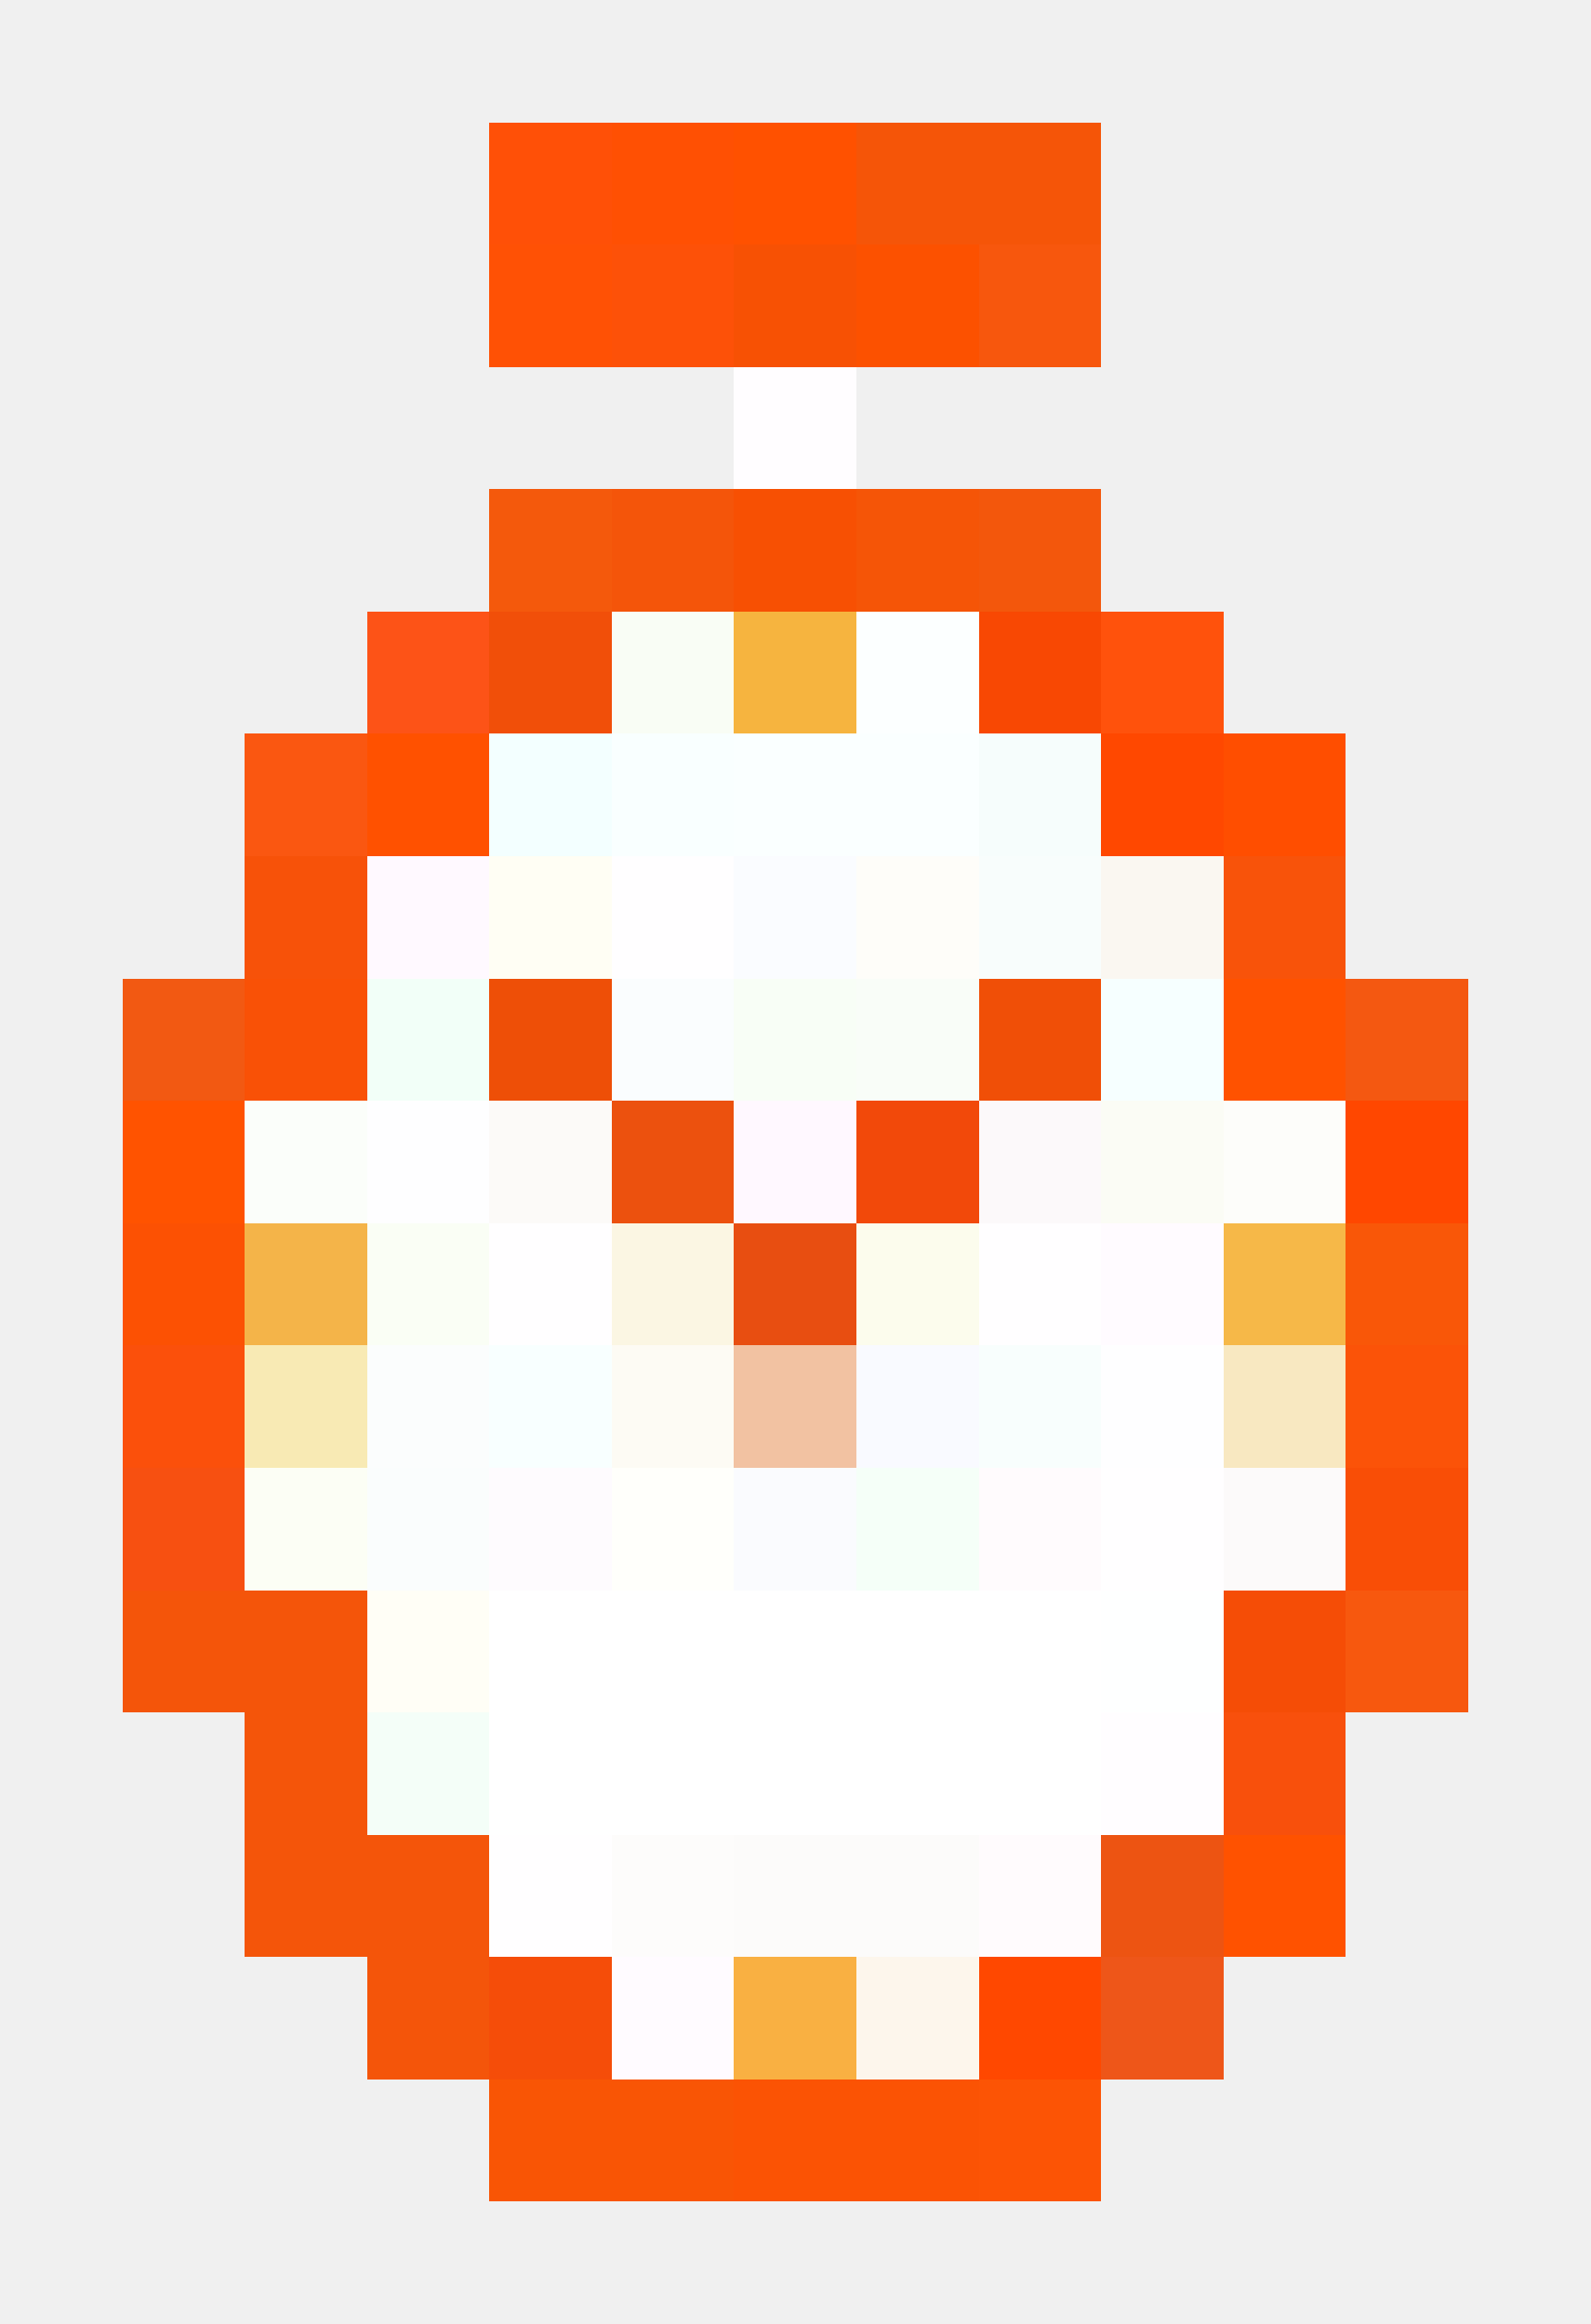
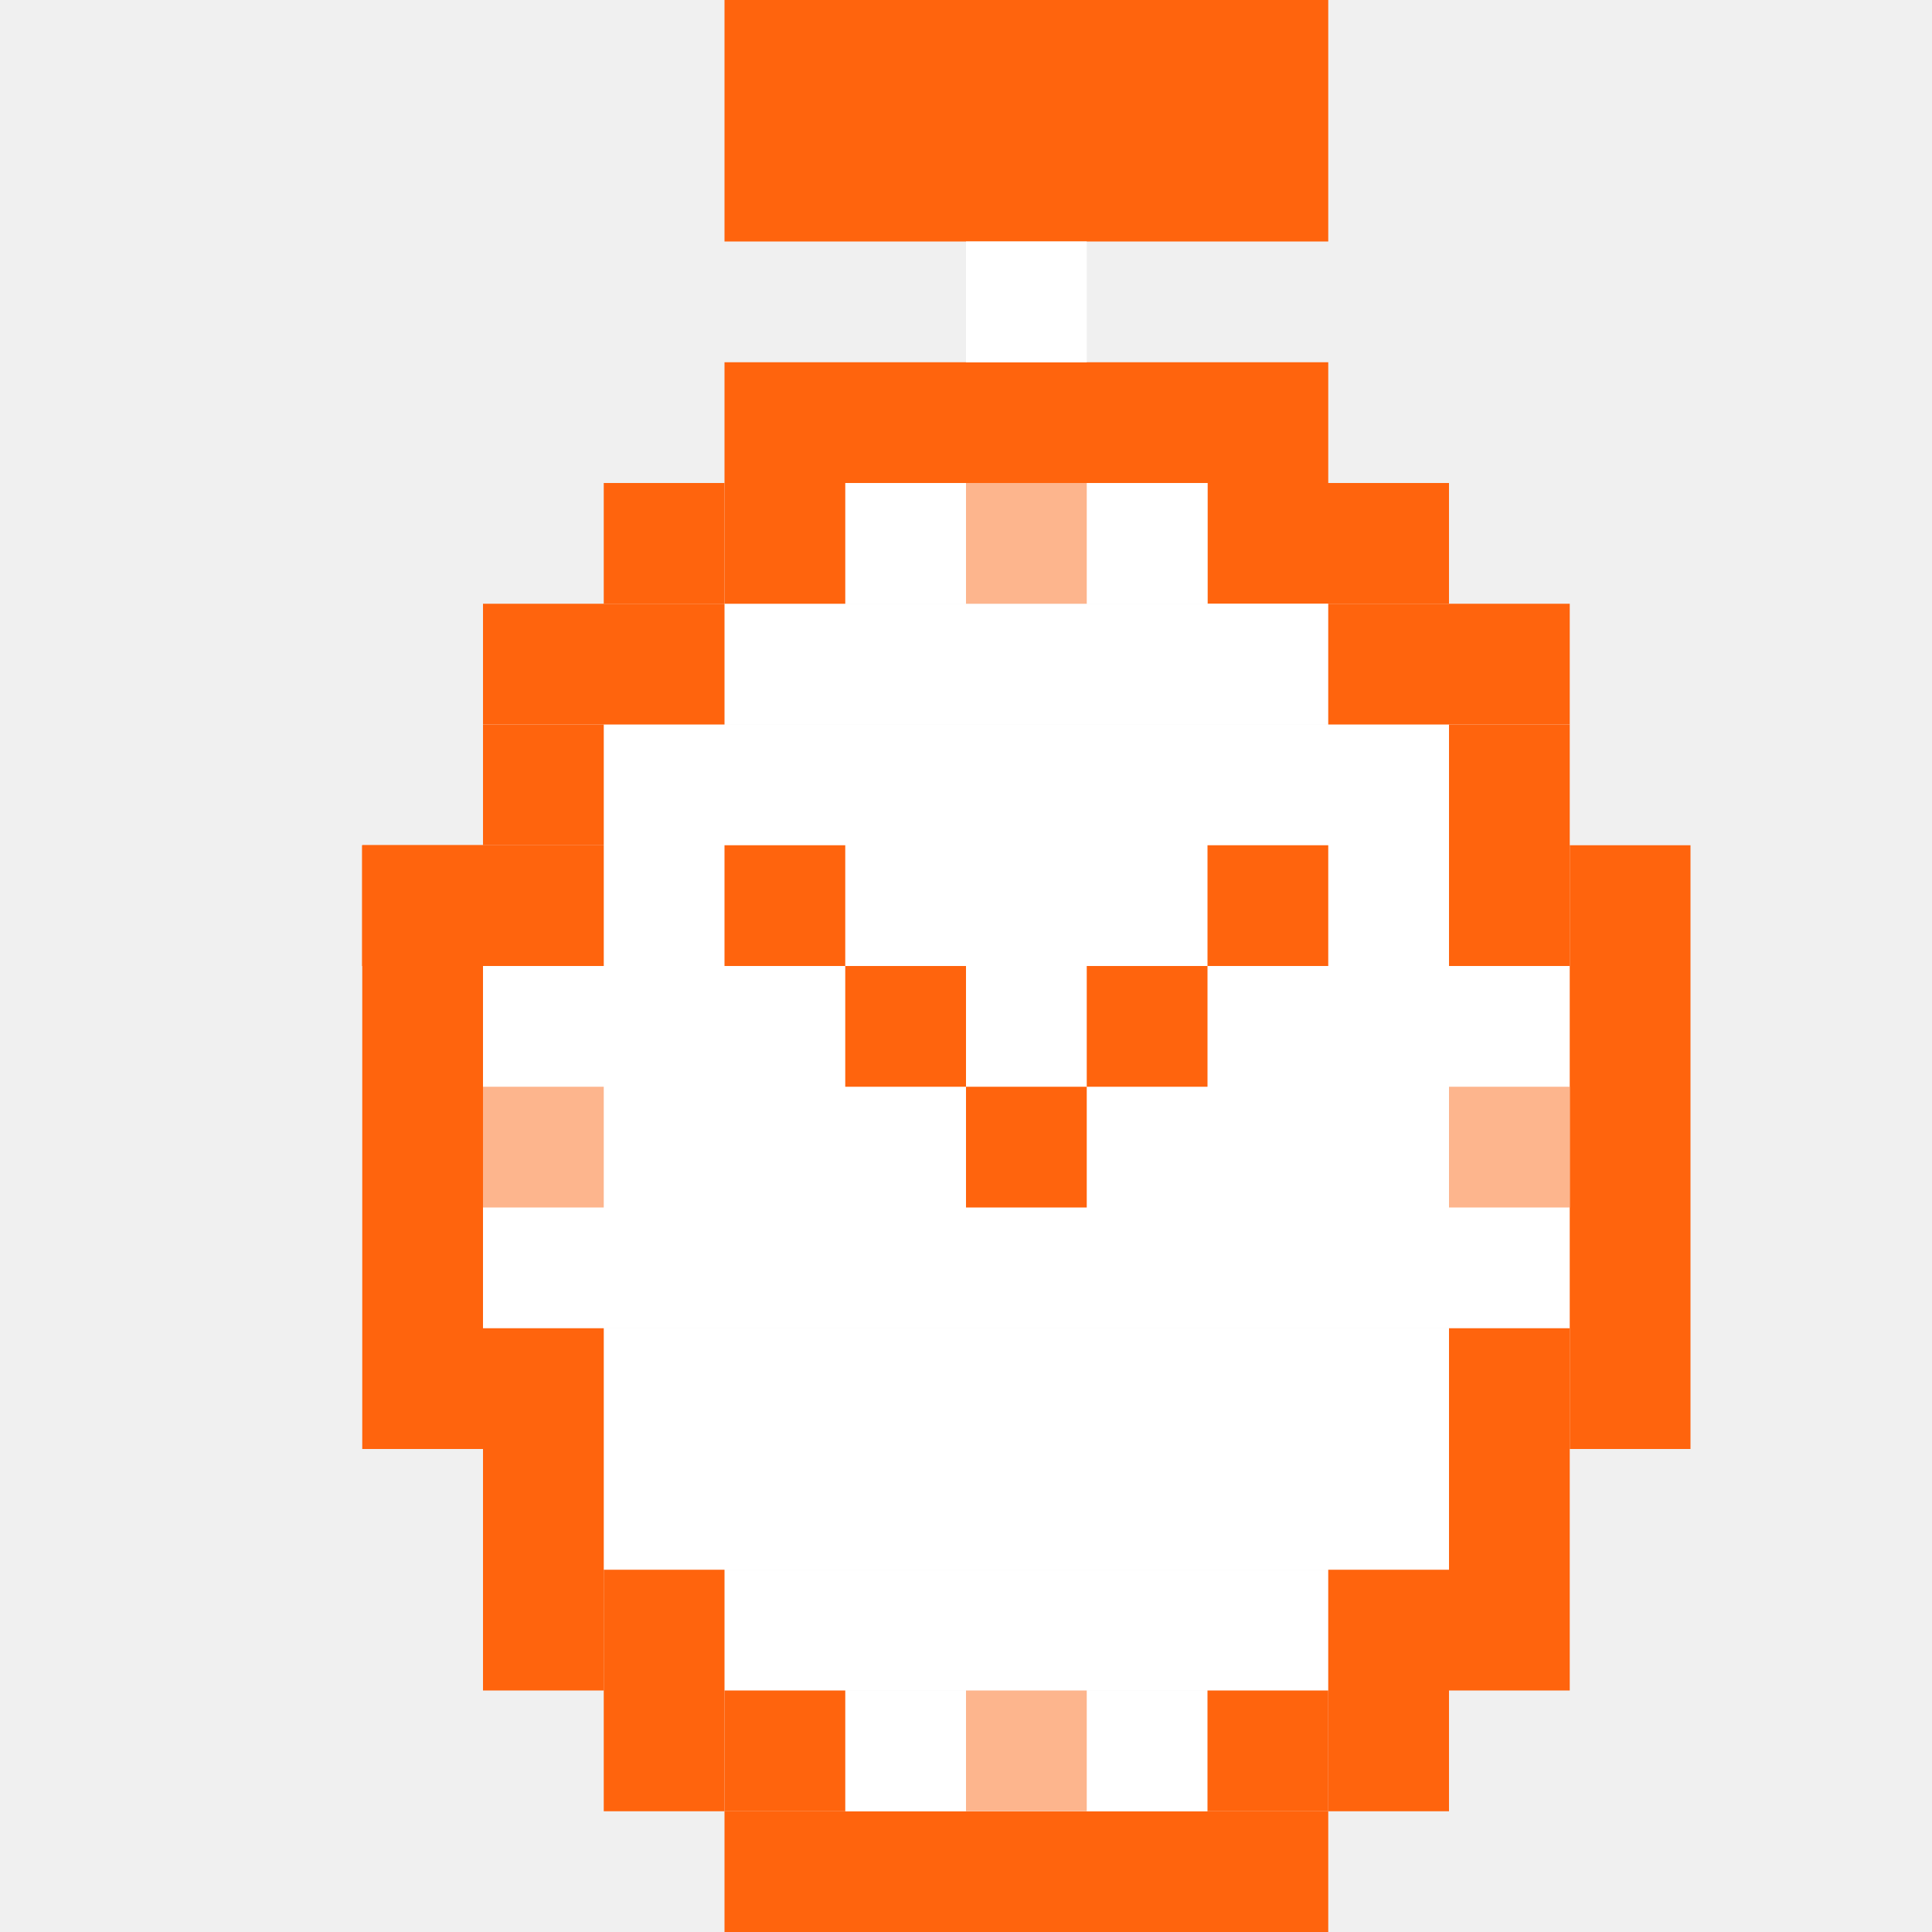
- <svg xmlns="http://www.w3.org/2000/svg" viewBox="0 -0.5 130 190" shape-rendering="crispEdges">
-   <path stroke="#ff5007" d="M40 10h10M40 11h10M40 12h10M40 13h10M40 14h10M40 15h10M40 16h10M40 17h10M40 18h10M40 19h10" />
-   <path stroke="#ff5003" d="M50 10h10M50 11h10M50 12h10M50 13h10M50 14h10M50 15h10M50 16h10M50 17h10M50 18h10M50 19h10" />
-   <path stroke="#ff5100" d="M60 10h10M60 11h10M60 12h10M60 13h10M60 14h10M60 15h10M60 16h10M60 17h10M60 18h10M60 19h10M30 60h10M30 61h10M30 62h10M30 63h10M30 64h10M30 65h10M30 66h10M30 67h10M30 68h10M30 69h10" />
-   <path stroke="#f55508" d="M70 10h20M70 11h20M70 12h20M70 13h20M70 14h20M70 15h20M70 16h20M70 17h20M70 18h20M70 19h20" />
-   <path stroke="#ff5105" d="M40 20h10M40 21h10M40 22h10M40 23h10M40 24h10M40 25h10M40 26h10M40 27h10M40 28h10M40 29h10" />
-   <path stroke="#fd5108" d="M50 20h10M50 21h10M50 22h10M50 23h10M50 24h10M50 25h10M50 26h10M50 27h10M50 28h10M50 29h10" />
-   <path stroke="#f75104" d="M60 20h10M60 21h10M60 22h10M60 23h10M60 24h10M60 25h10M60 26h10M60 27h10M60 28h10M60 29h10" />
-   <path stroke="#fc5100" d="M70 20h10M70 21h10M70 22h10M70 23h10M70 24h10M70 25h10M70 26h10M70 27h10M70 28h10M70 29h10" />
-   <path stroke="#f7570d" d="M80 20h10M80 21h10M80 22h10M80 23h10M80 24h10M80 25h10M80 26h10M80 27h10M80 28h10M80 29h10" />
-   <path stroke="#fffdff" d="M60 30h10M60 31h10M60 32h10M60 33h10M60 34h10M60 35h10M60 36h10M60 37h10M60 38h10M60 39h10M90 140h10M90 141h10M90 142h10M90 143h10M90 144h10M90 145h10M90 146h10M90 147h10M90 148h10M90 149h10" />
-   <path stroke="#f4590c" d="M40 40h10M40 41h10M40 42h10M40 43h10M40 44h10M40 45h10M40 46h10M40 47h10M40 48h10M40 49h10" />
-   <path stroke="#f4550a" d="M50 40h10M50 41h10M50 42h10M50 43h10M50 44h10M50 45h10M50 46h10M50 47h10M50 48h10M50 49h10M10 130h20M10 131h20M10 132h20M10 133h20M10 134h20M10 135h20M10 136h20M10 137h20M10 138h20M10 139h20M20 140h10M20 141h10M20 142h10M20 143h10M20 144h10M20 145h10M20 146h10M20 147h10M20 148h10M20 149h10M20 150h20M20 151h20M20 152h20M20 153h20M20 154h20M20 155h20M20 156h20M20 157h20M20 158h20M20 159h20M30 160h10M30 161h10M30 162h10M30 163h10M30 164h10M30 165h10M30 166h10M30 167h10M30 168h10M30 169h10" />
-   <path stroke="#f75003" d="M60 40h10M60 41h10M60 42h10M60 43h10M60 44h10M60 45h10M60 46h10M60 47h10M60 48h10M60 49h10" />
-   <path stroke="#f55507" d="M70 40h10M70 41h10M70 42h10M70 43h10M70 44h10M70 45h10M70 46h10M70 47h10M70 48h10M70 49h10" />
-   <path stroke="#f3570c" d="M80 40h10M80 41h10M80 42h10M80 43h10M80 44h10M80 45h10M80 46h10M80 47h10M80 48h10M80 49h10" />
-   <path stroke="#fd5317" d="M30 50h10M30 51h10M30 52h10M30 53h10M30 54h10M30 55h10M30 56h10M30 57h10M30 58h10M30 59h10" />
-   <path stroke="#f14f09" d="M40 50h10M40 51h10M40 52h10M40 53h10M40 54h10M40 55h10M40 56h10M40 57h10M40 58h10M40 59h10" />
-   <path stroke="#f9fdf5" d="M50 50h10M50 51h10M50 52h10M50 53h10M50 54h10M50 55h10M50 56h10M50 57h10M50 58h10M50 59h10" />
-   <path stroke="#f6b43f" d="M60 50h10M60 51h10M60 52h10M60 53h10M60 54h10M60 55h10M60 56h10M60 57h10M60 58h10M60 59h10" />
-   <path stroke="#fcffff" d="M70 50h10M70 51h10M70 52h10M70 53h10M70 54h10M70 55h10M70 56h10M70 57h10M70 58h10M70 59h10" />
-   <path stroke="#f84803" d="M80 50h10M80 51h10M80 52h10M80 53h10M80 54h10M80 55h10M80 56h10M80 57h10M80 58h10M80 59h10" />
-   <path stroke="#ff520c" d="M90 50h10M90 51h10M90 52h10M90 53h10M90 54h10M90 55h10M90 56h10M90 57h10M90 58h10M90 59h10" />
-   <path stroke="#fa5711" d="M20 60h10M20 61h10M20 62h10M20 63h10M20 64h10M20 65h10M20 66h10M20 67h10M20 68h10M20 69h10" />
-   <path stroke="#f3ffff" d="M40 60h10M40 61h10M40 62h10M40 63h10M40 64h10M40 65h10M40 66h10M40 67h10M40 68h10M40 69h10" />
-   <path stroke="#f9ffff" d="M50 60h10M50 61h10M50 62h10M50 63h10M50 64h10M50 65h10M50 66h10M50 67h10M50 68h10M50 69h10" />
-   <path stroke="#faffff" d="M60 60h20M60 61h20M60 62h20M60 63h20M60 64h20M60 65h20M60 66h20M60 67h20M60 68h20M60 69h20" />
-   <path stroke="#f6fdfc" d="M80 60h10M80 61h10M80 62h10M80 63h10M80 64h10M80 65h10M80 66h10M80 67h10M80 68h10M80 69h10" />
-   <path stroke="#ff4800" d="M90 60h10M90 61h10M90 62h10M90 63h10M90 64h10M90 65h10M90 66h10M90 67h10M90 68h10M90 69h10M80 160h10M80 161h10M80 162h10M80 163h10M80 164h10M80 165h10M80 166h10M80 167h10M80 168h10M80 169h10" />
-   <path stroke="#ff4e00" d="M100 60h10M100 61h10M100 62h10M100 63h10M100 64h10M100 65h10M100 66h10M100 67h10M100 68h10M100 69h10" />
-   <path stroke="#f75209" d="M20 70h10M20 71h10M20 72h10M20 73h10M20 74h10M20 75h10M20 76h10M20 77h10M20 78h10M20 79h10" />
-   <path stroke="#fff9ff" d="M30 70h10M30 71h10M30 72h10M30 73h10M30 74h10M30 75h10M30 76h10M30 77h10M30 78h10M30 79h10" />
-   <path stroke="#fffef4" d="M40 70h10M40 71h10M40 72h10M40 73h10M40 74h10M40 75h10M40 76h10M40 77h10M40 78h10M40 79h10" />
-   <path stroke="#fffeff" d="M50 70h10M50 71h10M50 72h10M50 73h10M50 74h10M50 75h10M50 76h10M50 77h10M50 78h10M50 79h10M40 100h10M80 100h10M40 101h10M80 101h10M40 102h10M80 102h10M40 103h10M80 103h10M40 104h10M80 104h10M40 105h10M80 105h10M40 106h10M80 106h10M40 107h10M80 107h10M40 108h10M80 108h10M40 109h10M80 109h10M90 120h10M90 121h10M90 122h10M90 123h10M90 124h10M90 125h10M90 126h10M90 127h10M90 128h10M90 129h10M40 150h10M40 151h10M40 152h10M40 153h10M40 154h10M40 155h10M40 156h10M40 157h10M40 158h10M40 159h10" />
-   <path stroke="#fafcff" d="M60 70h10M60 71h10M60 72h10M60 73h10M60 74h10M60 75h10M60 76h10M60 77h10M60 78h10M60 79h10" />
-   <path stroke="#fefdf9" d="M70 70h10M70 71h10M70 72h10M70 73h10M70 74h10M70 75h10M70 76h10M70 77h10M70 78h10M70 79h10" />
-   <path stroke="#f8fdfc" d="M80 70h10M80 71h10M80 72h10M80 73h10M80 74h10M80 75h10M80 76h10M80 77h10M80 78h10M80 79h10" />
-   <path stroke="#faf7f1" d="M90 70h10M90 71h10M90 72h10M90 73h10M90 74h10M90 75h10M90 76h10M90 77h10M90 78h10M90 79h10" />
-   <path stroke="#f8530a" d="M100 70h10M100 71h10M100 72h10M100 73h10M100 74h10M100 75h10M100 76h10M100 77h10M100 78h10M100 79h10" />
-   <path stroke="#f25912" d="M10 80h10M10 81h10M10 82h10M10 83h10M10 84h10M10 85h10M10 86h10M10 87h10M10 88h10M10 89h10" />
-   <path stroke="#f95106" d="M20 80h10M20 81h10M20 82h10M20 83h10M20 84h10M20 85h10M20 86h10M20 87h10M20 88h10M20 89h10" />
-   <path stroke="#f2fff8" d="M30 80h10M30 81h10M30 82h10M30 83h10M30 84h10M30 85h10M30 86h10M30 87h10M30 88h10M30 89h10" />
-   <path stroke="#ee4f07" d="M40 80h10M40 81h10M40 82h10M40 83h10M40 84h10M40 85h10M40 86h10M40 87h10M40 88h10M40 89h10" />
-   <path stroke="#fafdfe" d="M50 80h10M50 81h10M50 82h10M50 83h10M50 84h10M50 85h10M50 86h10M50 87h10M50 88h10M50 89h10" />
-   <path stroke="#f8fef6" d="M60 80h10M60 81h10M60 82h10M60 83h10M60 84h10M60 85h10M60 86h10M60 87h10M60 88h10M60 89h10" />
-   <path stroke="#f9fdf8" d="M70 80h10M70 81h10M70 82h10M70 83h10M70 84h10M70 85h10M70 86h10M70 87h10M70 88h10M70 89h10" />
-   <path stroke="#f04f07" d="M80 80h10M80 81h10M80 82h10M80 83h10M80 84h10M80 85h10M80 86h10M80 87h10M80 88h10M80 89h10" />
-   <path stroke="#f6ffff" d="M90 80h10M90 81h10M90 82h10M90 83h10M90 84h10M90 85h10M90 86h10M90 87h10M90 88h10M90 89h10" />
-   <path stroke="#ff5200" d="M100 80h10M100 81h10M100 82h10M100 83h10M100 84h10M100 85h10M100 86h10M100 87h10M100 88h10M100 89h10M100 150h10M100 151h10M100 152h10M100 153h10M100 154h10M100 155h10M100 156h10M100 157h10M100 158h10M100 159h10" />
-   <path stroke="#f45811" d="M110 80h10M110 81h10M110 82h10M110 83h10M110 84h10M110 85h10M110 86h10M110 87h10M110 88h10M110 89h10" />
-   <path stroke="#ff5300" d="M10 90h10M10 91h10M10 92h10M10 93h10M10 94h10M10 95h10M10 96h10M10 97h10M10 98h10M10 99h10" />
-   <path stroke="#fbfefa" d="M20 90h10M20 91h10M20 92h10M20 93h10M20 94h10M20 95h10M20 96h10M20 97h10M20 98h10M20 99h10" />
-   <path stroke="#fefeff" d="M30 90h10M30 91h10M30 92h10M30 93h10M30 94h10M30 95h10M30 96h10M30 97h10M30 98h10M30 99h10M90 110h10M90 111h10M90 112h10M90 113h10M90 114h10M90 115h10M90 116h10M90 117h10M90 118h10M90 119h10" />
-   <path stroke="#fcfaf8" d="M40 90h10M40 91h10M40 92h10M40 93h10M40 94h10M40 95h10M40 96h10M40 97h10M40 98h10M40 99h10" />
-   <path stroke="#ec510e" d="M50 90h10M50 91h10M50 92h10M50 93h10M50 94h10M50 95h10M50 96h10M50 97h10M50 98h10M50 99h10" />
-   <path stroke="#fff8ff" d="M60 90h10M60 91h10M60 92h10M60 93h10M60 94h10M60 95h10M60 96h10M60 97h10M60 98h10M60 99h10" />
-   <path stroke="#f2490a" d="M70 90h10M70 91h10M70 92h10M70 93h10M70 94h10M70 95h10M70 96h10M70 97h10M70 98h10M70 99h10" />
-   <path stroke="#fcf9fa" d="M80 90h10M80 91h10M80 92h10M80 93h10M80 94h10M80 95h10M80 96h10M80 97h10M80 98h10M80 99h10" />
-   <path stroke="#fbfcf5" d="M90 90h10M90 91h10M90 92h10M90 93h10M90 94h10M90 95h10M90 96h10M90 97h10M90 98h10M90 99h10" />
-   <path stroke="#fdfdfa" d="M100 90h10M100 91h10M100 92h10M100 93h10M100 94h10M100 95h10M100 96h10M100 97h10M100 98h10M100 99h10" />
-   <path stroke="#ff4700" d="M110 90h10M110 91h10M110 92h10M110 93h10M110 94h10M110 95h10M110 96h10M110 97h10M110 98h10M110 99h10" />
-   <path stroke="#fc5103" d="M10 100h10M10 101h10M10 102h10M10 103h10M10 104h10M10 105h10M10 106h10M10 107h10M10 108h10M10 109h10" />
-   <path stroke="#f4b449" d="M20 100h10M20 101h10M20 102h10M20 103h10M20 104h10M20 105h10M20 106h10M20 107h10M20 108h10M20 109h10" />
-   <path stroke="#fafef5" d="M30 100h10M30 101h10M30 102h10M30 103h10M30 104h10M30 105h10M30 106h10M30 107h10M30 108h10M30 109h10" />
-   <path stroke="#fbf6e3" d="M50 100h10M50 101h10M50 102h10M50 103h10M50 104h10M50 105h10M50 106h10M50 107h10M50 108h10M50 109h10" />
-   <path stroke="#e84e11" d="M60 100h10M60 101h10M60 102h10M60 103h10M60 104h10M60 105h10M60 106h10M60 107h10M60 108h10M60 109h10" />
-   <path stroke="#fcfced" d="M70 100h10M70 101h10M70 102h10M70 103h10M70 104h10M70 105h10M70 106h10M70 107h10M70 108h10M70 109h10" />
-   <path stroke="#fffbff" d="M90 100h10M90 101h10M90 102h10M90 103h10M90 104h10M90 105h10M90 106h10M90 107h10M90 108h10M90 109h10M50 160h10M50 161h10M50 162h10M50 163h10M50 164h10M50 165h10M50 166h10M50 167h10M50 168h10M50 169h10" />
-   <path stroke="#f6b848" d="M100 100h10M100 101h10M100 102h10M100 103h10M100 104h10M100 105h10M100 106h10M100 107h10M100 108h10M100 109h10" />
-   <path stroke="#f95708" d="M110 100h10M110 101h10M110 102h10M110 103h10M110 104h10M110 105h10M110 106h10M110 107h10M110 108h10M110 109h10" />
-   <path stroke="#fb500b" d="M10 110h10M10 111h10M10 112h10M10 113h10M10 114h10M10 115h10M10 116h10M10 117h10M10 118h10M10 119h10" />
-   <path stroke="#f8eab4" d="M20 110h10M20 111h10M20 112h10M20 113h10M20 114h10M20 115h10M20 116h10M20 117h10M20 118h10M20 119h10" />
-   <path stroke="#fbfdfd" d="M30 110h10M30 111h10M30 112h10M30 113h10M30 114h10M30 115h10M30 116h10M30 117h10M30 118h10M30 119h10" />
-   <path stroke="#f8ffff" d="M40 110h10M40 111h10M40 112h10M40 113h10M40 114h10M40 115h10M40 116h10M40 117h10M40 118h10M40 119h10" />
-   <path stroke="#fdfbf4" d="M50 110h10M50 111h10M50 112h10M50 113h10M50 114h10M50 115h10M50 116h10M50 117h10M50 118h10M50 119h10" />
-   <path stroke="#f2c2a2" d="M60 110h10M60 111h10M60 112h10M60 113h10M60 114h10M60 115h10M60 116h10M60 117h10M60 118h10M60 119h10" />
-   <path stroke="#f9faff" d="M70 110h10M70 111h10M70 112h10M70 113h10M70 114h10M70 115h10M70 116h10M70 117h10M70 118h10M70 119h10" />
-   <path stroke="#f8fefd" d="M80 110h10M80 111h10M80 112h10M80 113h10M80 114h10M80 115h10M80 116h10M80 117h10M80 118h10M80 119h10" />
-   <path stroke="#f8e8c1" d="M100 110h10M100 111h10M100 112h10M100 113h10M100 114h10M100 115h10M100 116h10M100 117h10M100 118h10M100 119h10" />
-   <path stroke="#fb5308" d="M110 110h10M110 111h10M110 112h10M110 113h10M110 114h10M110 115h10M110 116h10M110 117h10M110 118h10M110 119h10" />
-   <path stroke="#f75011" d="M10 120h10M10 121h10M10 122h10M10 123h10M10 124h10M10 125h10M10 126h10M10 127h10M10 128h10M10 129h10" />
-   <path stroke="#fcfef5" d="M20 120h10M20 121h10M20 122h10M20 123h10M20 124h10M20 125h10M20 126h10M20 127h10M20 128h10M20 129h10" />
-   <path stroke="#fafdfd" d="M30 120h10M30 121h10M30 122h10M30 123h10M30 124h10M30 125h10M30 126h10M30 127h10M30 128h10M30 129h10" />
-   <path stroke="#fefbfe" d="M40 120h10M40 121h10M40 122h10M40 123h10M40 124h10M40 125h10M40 126h10M40 127h10M40 128h10M40 129h10" />
-   <path stroke="#fffffb" d="M50 120h10M50 121h10M50 122h10M50 123h10M50 124h10M50 125h10M50 126h10M50 127h10M50 128h10M50 129h10" />
-   <path stroke="#fafbfe" d="M60 120h10M60 121h10M60 122h10M60 123h10M60 124h10M60 125h10M60 126h10M60 127h10M60 128h10M60 129h10" />
-   <path stroke="#f5fff8" d="M70 120h10M70 121h10M70 122h10M70 123h10M70 124h10M70 125h10M70 126h10M70 127h10M70 128h10M70 129h10" />
-   <path stroke="#fffbfd" d="M80 120h10M80 121h10M80 122h10M80 123h10M80 124h10M80 125h10M80 126h10M80 127h10M80 128h10M80 129h10M80 150h10M80 151h10M80 152h10M80 153h10M80 154h10M80 155h10M80 156h10M80 157h10M80 158h10M80 159h10" />
-   <path stroke="#fcfafa" d="M100 120h10M100 121h10M100 122h10M100 123h10M100 124h10M100 125h10M100 126h10M100 127h10M100 128h10M100 129h10" />
-   <path stroke="#f94e06" d="M110 120h10M110 121h10M110 122h10M110 123h10M110 124h10M110 125h10M110 126h10M110 127h10M110 128h10M110 129h10" />
-   <path stroke="#fffef6" d="M30 130h10M30 131h10M30 132h10M30 133h10M30 134h10M30 135h10M30 136h10M30 137h10M30 138h10M30 139h10" />
-   <path stroke="#ffffff" d="M40 130h50M40 131h50M40 132h50M40 133h50M40 134h50M40 135h50M40 136h50M40 137h50M40 138h50M40 139h50M40 140h50M40 141h50M40 142h50M40 143h50M40 144h50M40 145h50M40 146h50M40 147h50M40 148h50M40 149h50" />
-   <path stroke="#feffff" d="M90 130h10M90 131h10M90 132h10M90 133h10M90 134h10M90 135h10M90 136h10M90 137h10M90 138h10M90 139h10" />
-   <path stroke="#f54d06" d="M100 130h10M100 131h10M100 132h10M100 133h10M100 134h10M100 135h10M100 136h10M100 137h10M100 138h10M100 139h10" />
-   <path stroke="#f7580e" d="M110 130h10M110 131h10M110 132h10M110 133h10M110 134h10M110 135h10M110 136h10M110 137h10M110 138h10M110 139h10" />
-   <path stroke="#f4fef8" d="M30 140h10M30 141h10M30 142h10M30 143h10M30 144h10M30 145h10M30 146h10M30 147h10M30 148h10M30 149h10" />
-   <path stroke="#f8500c" d="M100 140h10M100 141h10M100 142h10M100 143h10M100 144h10M100 145h10M100 146h10M100 147h10M100 148h10M100 149h10" />
-   <path stroke="#fdfcfb" d="M50 150h10M50 151h10M50 152h10M50 153h10M50 154h10M50 155h10M50 156h10M50 157h10M50 158h10M50 159h10" />
-   <path stroke="#fcfbfa" d="M60 150h20M60 151h20M60 152h20M60 153h20M60 154h20M60 155h20M60 156h20M60 157h20M60 158h20M60 159h20" />
-   <path stroke="#ed5412" d="M90 150h10M90 151h10M90 152h10M90 153h10M90 154h10M90 155h10M90 156h10M90 157h10M90 158h10M90 159h10" />
-   <path stroke="#f54d09" d="M40 160h10M40 161h10M40 162h10M40 163h10M40 164h10M40 165h10M40 166h10M40 167h10M40 168h10M40 169h10" />
-   <path stroke="#f9b042" d="M60 160h10M60 161h10M60 162h10M60 163h10M60 164h10M60 165h10M60 166h10M60 167h10M60 168h10M60 169h10" />
-   <path stroke="#fdf6ec" d="M70 160h10M70 161h10M70 162h10M70 163h10M70 164h10M70 165h10M70 166h10M70 167h10M70 168h10M70 169h10" />
-   <path stroke="#ee5619" d="M90 160h10M90 161h10M90 162h10M90 163h10M90 164h10M90 165h10M90 166h10M90 167h10M90 168h10M90 169h10" />
-   <path stroke="#f95505" d="M40 170h20M40 171h20M40 172h20M40 173h20M40 174h20M40 175h20M40 176h20M40 177h20M40 178h20M40 179h20" />
-   <path stroke="#fb5304" d="M60 170h20M60 171h20M60 172h20M60 173h20M60 174h20M60 175h20M60 176h20M60 177h20M60 178h20M60 179h20" />
-   <path stroke="#fc5405" d="M80 170h10M80 171h10M80 172h10M80 173h10M80 174h10M80 175h10M80 176h10M80 177h10M80 178h10M80 179h10" />
+ <svg xmlns="http://www.w3.org/2000/svg" width="16" height="16" viewBox="0 0 16 16" fill="none">
+   <path d="M6 0H11V2H6V0Z" fill="#FF640D" />
+   <path d="M6 3H11V4H6V3Z" fill="#FF640D" />
+   <path d="M6 15H11V16H6V15Z" fill="#FF640D" />
+   <path d="M5 4H6V5H5V4Z" fill="#FF640D" />
+   <path d="M10 4H12V5H10V4Z" fill="#FF640D" />
+   <path d="M4 8H13V11H4V8Z" fill="white" />
+   <path d="M5 6H12V8H5V6Z" fill="white" />
+   <path d="M5 11H12V13H5V11Z" fill="white" />
+   <path d="M6 5H11V6H6V5Z" fill="white" />
+   <path d="M6 13H11V14H6V13Z" fill="white" />
+   <path d="M7 4H10V5H7V4Z" fill="white" />
+   <path d="M8 2H9V3H8V2Z" fill="white" />
+   <path d="M7 14H10V15H7V14Z" fill="white" />
+   <path d="M12 6H13V8H12V6Z" fill="#FF640D" />
+   <path d="M11 5H13V6H11V5Z" fill="#FF640D" />
+   <path d="M4 6H5V7H4V6Z" fill="#FF640D" />
+   <path d="M4 5H6V6H4V5Z" fill="#FF640D" />
+   <path d="M6 4H7V5H6V4Z" fill="#FF640D" />
+   <path d="M6 14H7V15H6V14Z" fill="#FF640D" />
+   <path d="M4 11H5V14H4V11Z" fill="#FF640D" />
+   <path d="M10 14H11V15H10V14Z" fill="#FF640D" />
+   <path d="M11 13H12V15H11V13Z" fill="#FF640D" />
+   <path d="M12 11H13V14H12V11Z" fill="#FF640D" />
+   <path d="M5 13H6V15H5V13Z" fill="#FF640D" />
+   <path d="M3 7H4V12H3V7Z" fill="#FF640D" />
+   <path d="M13 7H14V12H13V7Z" fill="#FF640D" />
+   <path d="M3 7H5V8H3V7Z" fill="#FF640D" />
+   <path d="M8 9H9V10H8V9Z" fill="#FF640D" />
+   <path d="M9 8H10V9H9V8Z" fill="#FF640D" />
+   <path d="M7 8H8V9H7V8Z" fill="#FF640D" />
+   <path d="M6 7H7V8H6V7Z" fill="#FF640D" />
+   <path d="M10 7H11V8H10V7Z" fill="#FF640D" />
+   <path d="M8 14H9V15H8V14Z" fill="#FDB58D" />
+   <path d="M4 9H5V10H4V9Z" fill="#FDB58D" />
+   <path d="M8 4H9V5H8V4Z" fill="#FDB58D" />
+   <path d="M12 9H13V10H12V9Z" fill="#FDB58D" />
+   <path d="M3 7H4V8H3V7Z" fill="#FF640D" />
</svg>
